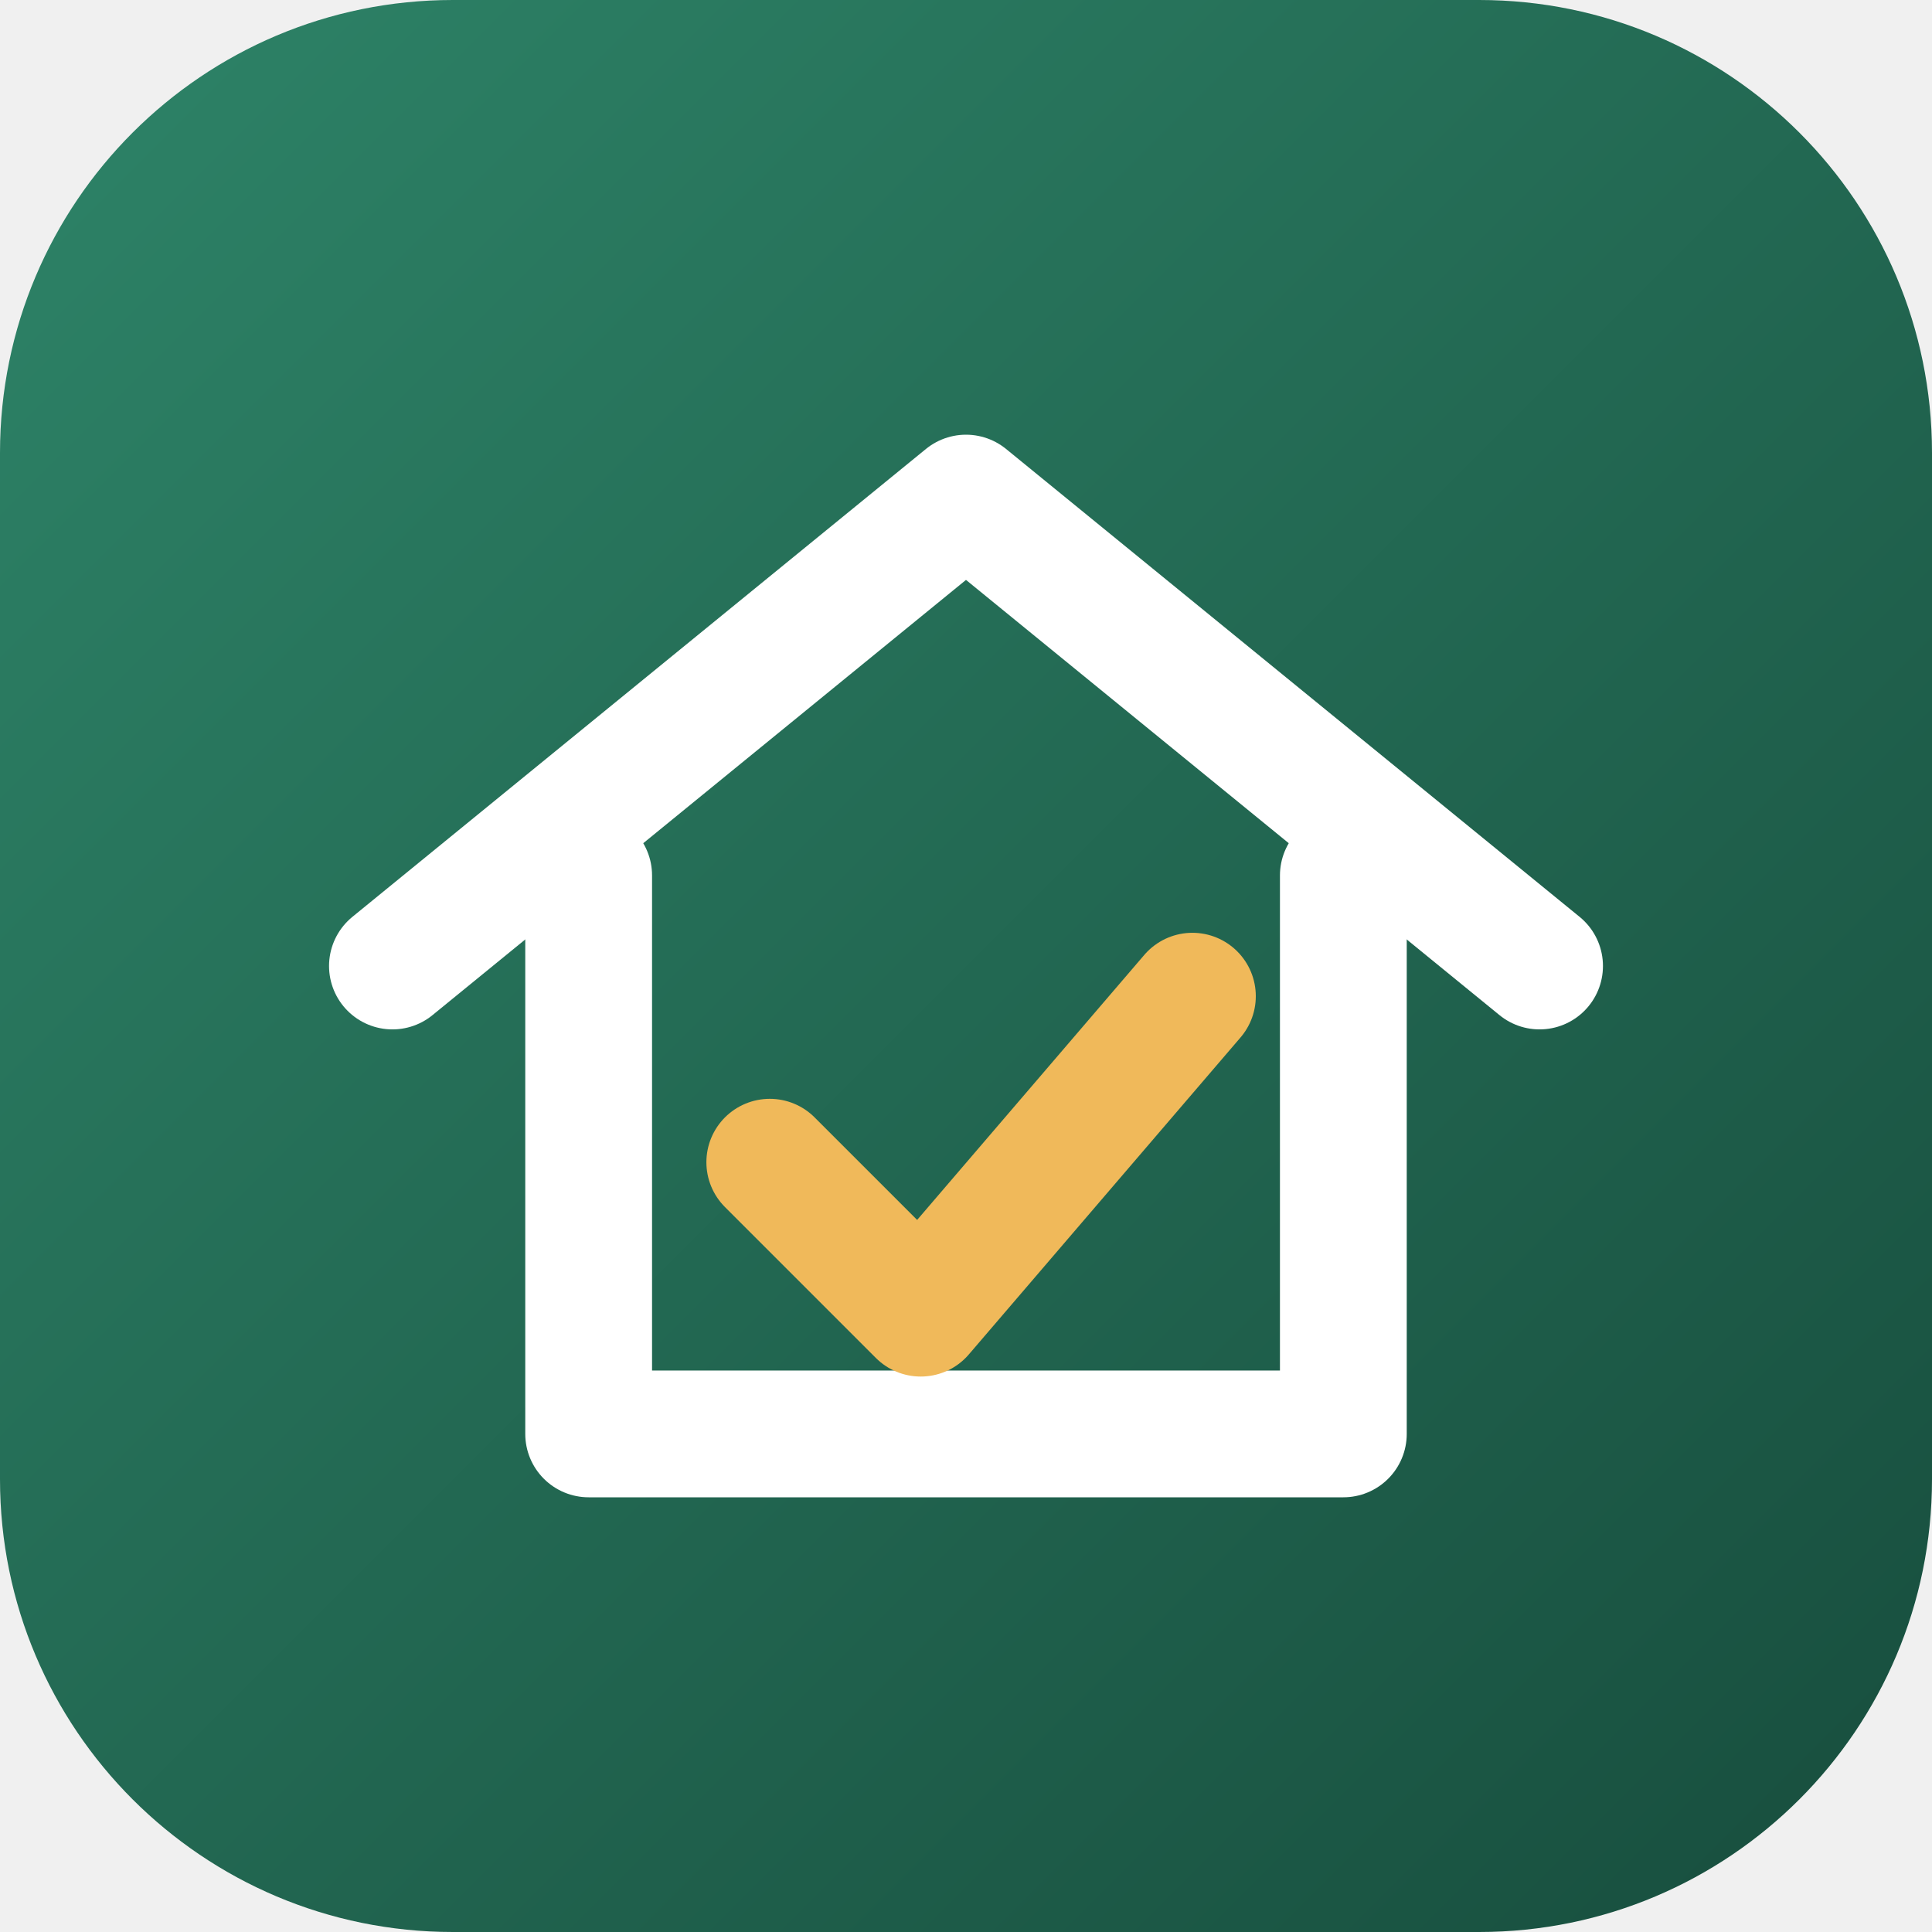
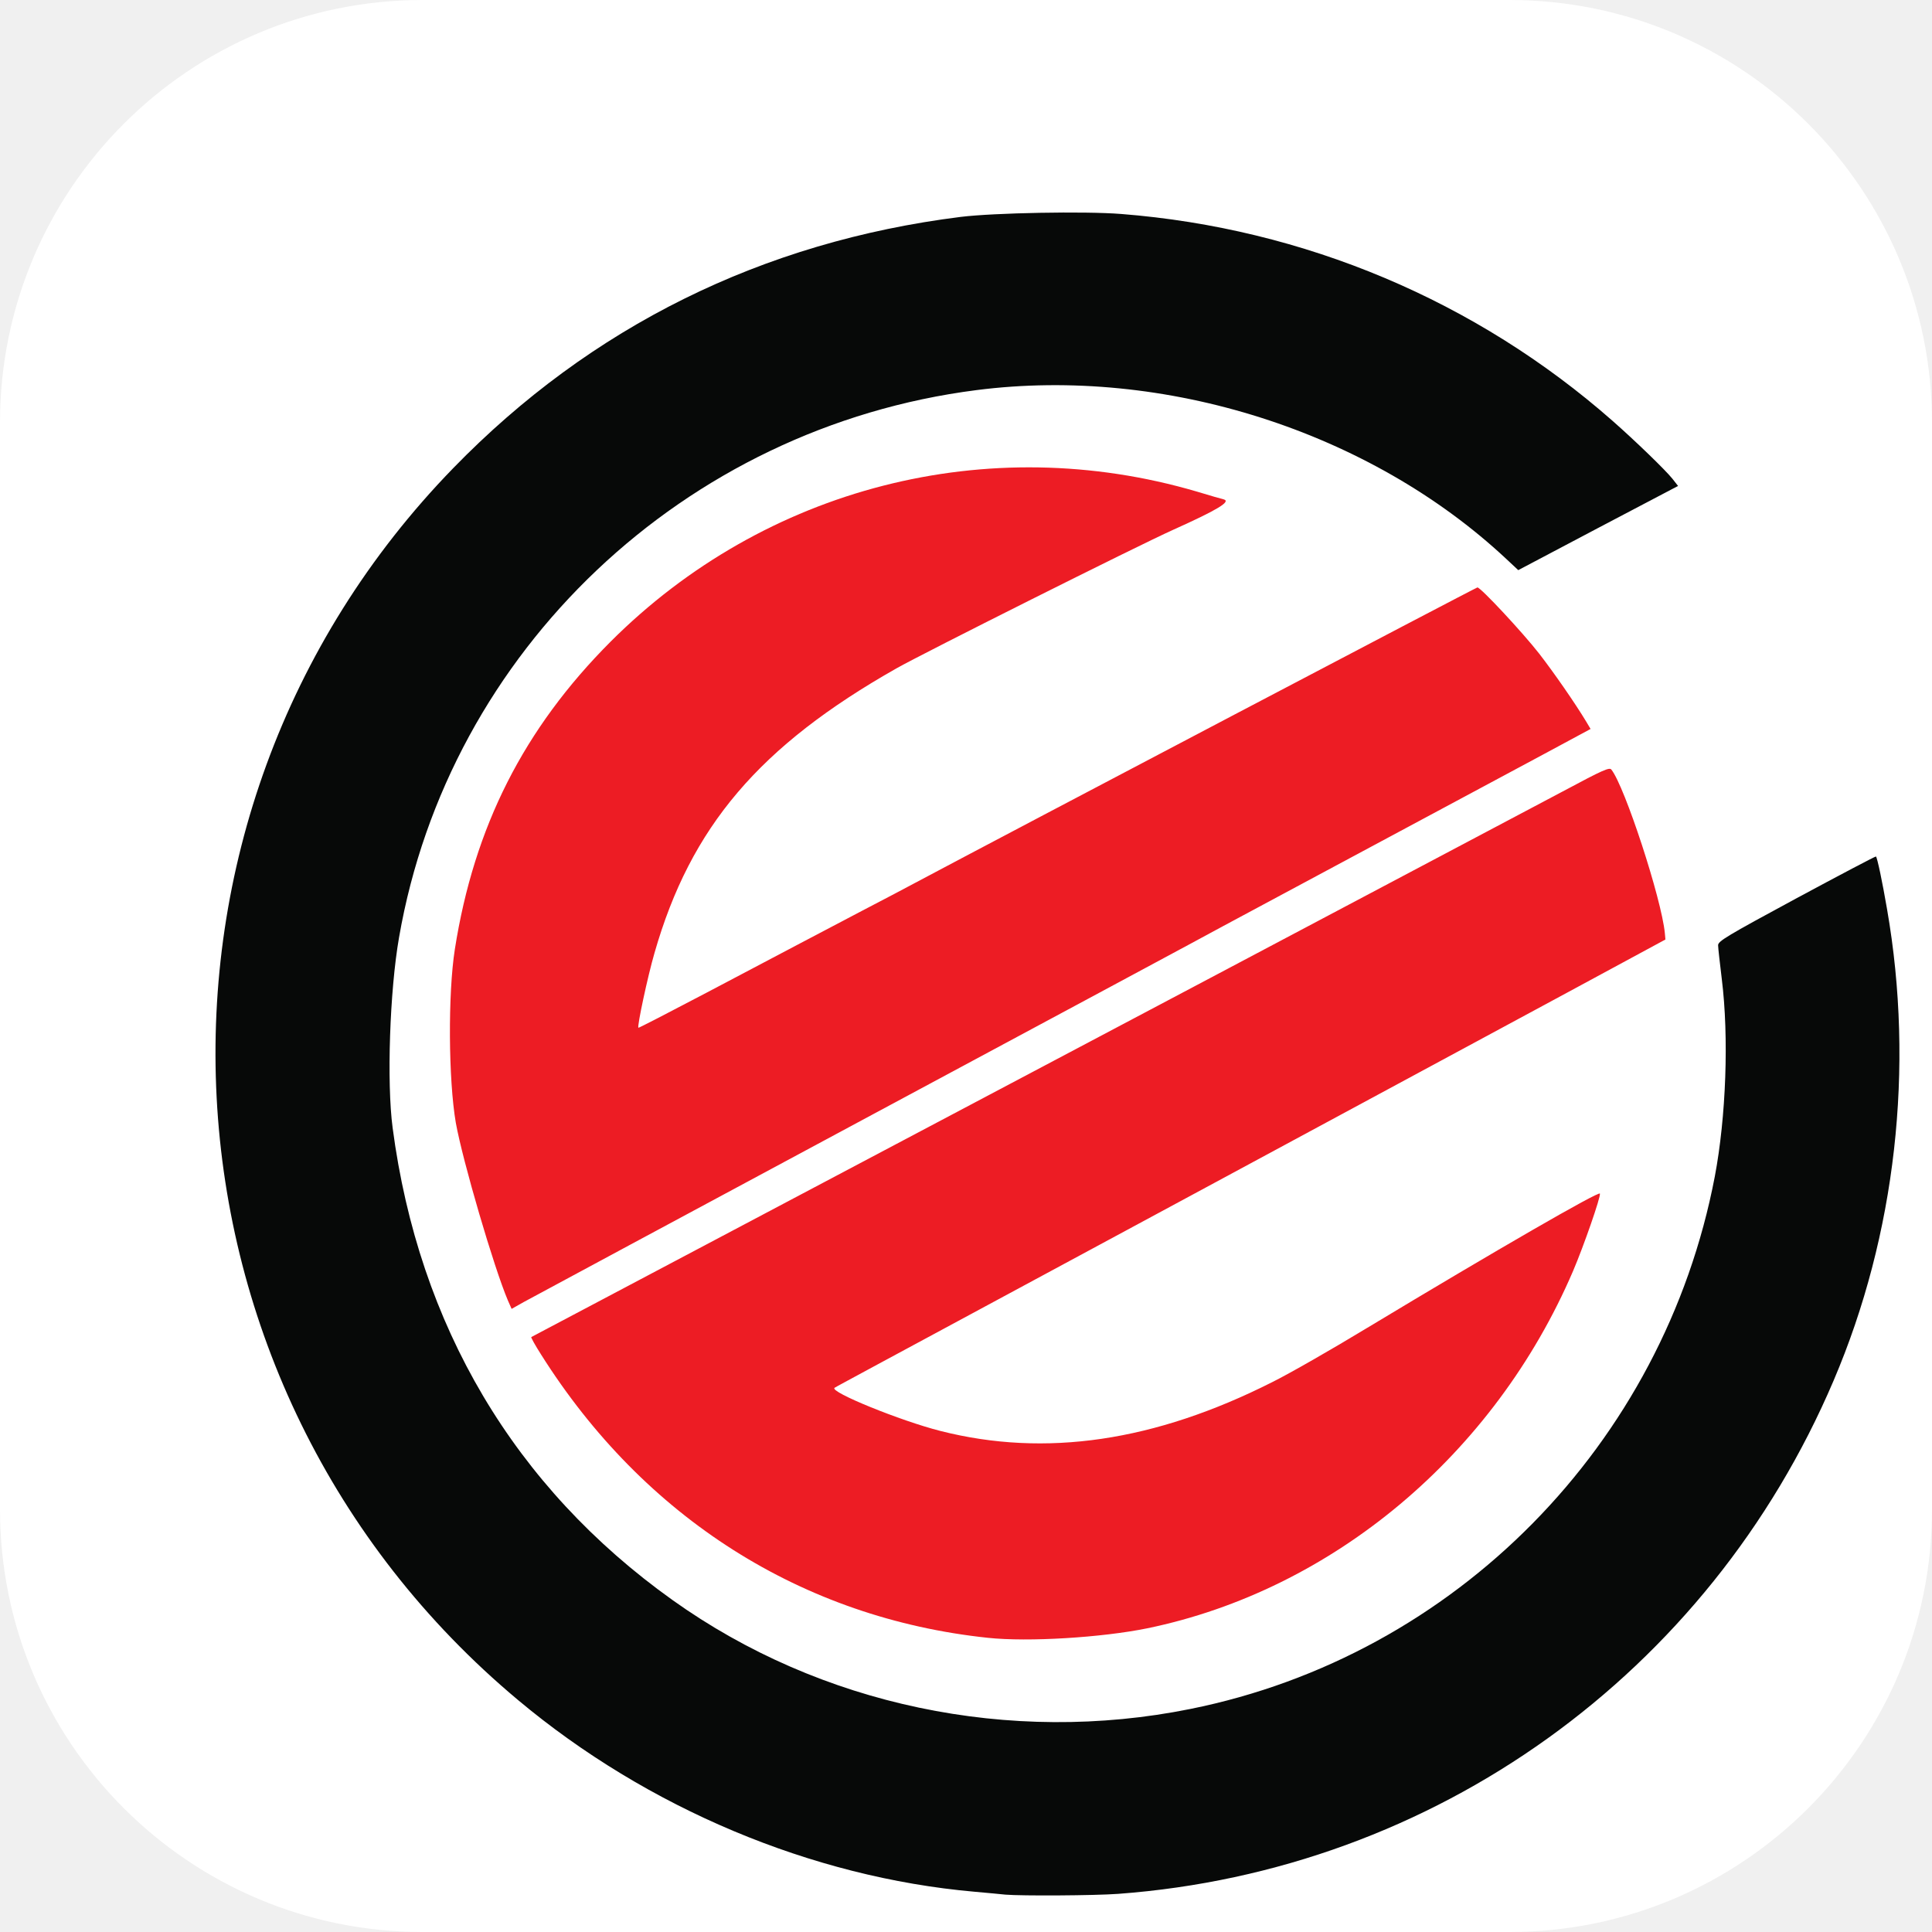
<svg xmlns="http://www.w3.org/2000/svg" viewBox="0 0 64 64">
-   <defs>
-     <linearGradient id="g" x1="0" y1="0" x2="1" y2="1">
-       <stop offset="0" stop-color="#2e8468" />
-       <stop offset="1" stop-color="#174d3d" />
-     </linearGradient>
-   </defs>
-   <rect width="64" height="64" rx="15" fill="url(#g)" />
-   <path d="M13 32 32 16.5 51 32" fill="none" stroke="#fff" stroke-width="4.2" stroke-linecap="round" stroke-linejoin="round" />
-   <path d="M19.5 29v18.5h25V29" fill="none" stroke="#fff" stroke-width="4.2" stroke-linecap="round" stroke-linejoin="round" />
-   <path d="M25.5 38.5l5 5 9-10.5" fill="none" stroke="#f0b95a" stroke-width="4.2" stroke-linecap="round" stroke-linejoin="round" />
+   <rect width="64" height="64" rx="14" fill="#fff" />
+   <g transform="translate(6 6) scale(0.0644)">
+     <path fill="#070908" fill-rule="evenodd" d="M424.0 881.4C422.1 881.2 414.9 880.5 408.0 879.9C324.3 872.5 239.7 836.9 173.3 781.3C-20.2 619.5 -35.5 328.1 140.0 147.6C210.7 74.9 298.9 31.2 401.0 18.4C418.1 16.3 464.8 15.4 483.6 16.9C577.7 24.3 666.2 61.6 736.4 123.4C748.0 133.6 763.6 148.7 767.1 153.1L770.0 156.8L728.9 178.4L687.8 200.1L681.6 194.3C611.4 128.7 505.9 95.1 409.1 107.5C258.8 126.7 137.7 241.4 112.1 389.0C107.3 416.4 105.7 463.8 108.8 487.0C122.2 588.8 171.5 671.9 252.8 729.9C328.7 784.1 426.3 804.6 519.1 785.9C655.5 758.5 762.6 649.8 788.9 512.0C794.7 481.4 796.2 440.3 792.5 410.5C791.5 402.2 790.6 394.4 790.6 393.1C790.5 391.0 794.8 388.4 830.9 368.9C853.2 356.9 871.6 347.2 871.8 347.4C872.5 348.1 875.1 360.5 877.5 374.5C891.7 456.0 882.0 542.0 850.0 617.0C785.8 767.7 644.7 869.0 482.0 881.0C469.7 881.9 432.4 882.1 424.0 881.4Z" />
+     <path fill="#ed1c24" fill-rule="evenodd" d="M415.0 749.3C319.5 739.2 238.1 687.6 185.1 603.5C182.1 598.8 179.9 594.8 180.1 594.6C180.3 594.5 193.8 587.4 210.0 578.8C248.8 558.3 357.3 500.9 367.5 495.5C371.9 493.2 445.9 454.0 532.0 408.5C618.1 362.9 698.9 320.2 711.5 313.5C731.3 302.9 734.7 301.4 735.7 302.7C742.6 311.4 761.5 369.2 763.2 386.8L763.5 390.1L713.0 417.4C646.7 453.2 385.5 594.0 358.0 608.8C346.2 615.2 336.3 620.5 336.1 620.7C333.4 622.8 370.1 637.7 390.6 642.9C444.6 656.6 500.8 648.3 561.2 617.8C569.9 613.5 591.9 600.9 610.2 589.8C677.1 549.5 729.3 519.4 729.8 520.8C730.3 522.4 721.5 547.7 716.0 560.6C675.5 655.0 592.4 724.7 497.0 744.4C473.4 749.2 435.7 751.5 415.0 749.3ZM168.1 575.8C160.9 558.9 144.8 503.9 141.3 484.4C137.5 462.3 137.2 418.1 140.8 395.1C150.7 332.1 176.3 281.6 220.9 236.9C300.3 157.5 414.9 128.1 522.5 159.7C529.1 161.7 535.3 163.5 536.3 163.7C540.2 164.8 533.1 169.1 510.4 179.3C491.9 187.6 381.6 242.9 368.0 250.6C297.4 290.6 262.1 332.1 243.5 397.0C240.0 409.0 234.5 434.8 235.2 435.5C235.3 435.7 251.0 427.6 270.0 417.6C313.3 394.8 325.5 388.3 350.5 375.2C361.5 369.5 373.6 363.1 377.5 361.0C427.1 334.6 666.1 209.0 666.8 209.0C668.5 209.0 690.1 232.2 698.6 243.1C705.9 252.5 717.1 268.6 722.8 278.1L725.0 281.8L700.3 295.1C664.7 314.1 544.9 378.5 536.0 383.2C531.9 385.5 450.7 429.1 355.5 480.2C260.3 531.3 179.7 574.7 176.2 576.6L170.0 580.1L168.1 575.8Z" />
+   </g>
</svg>
